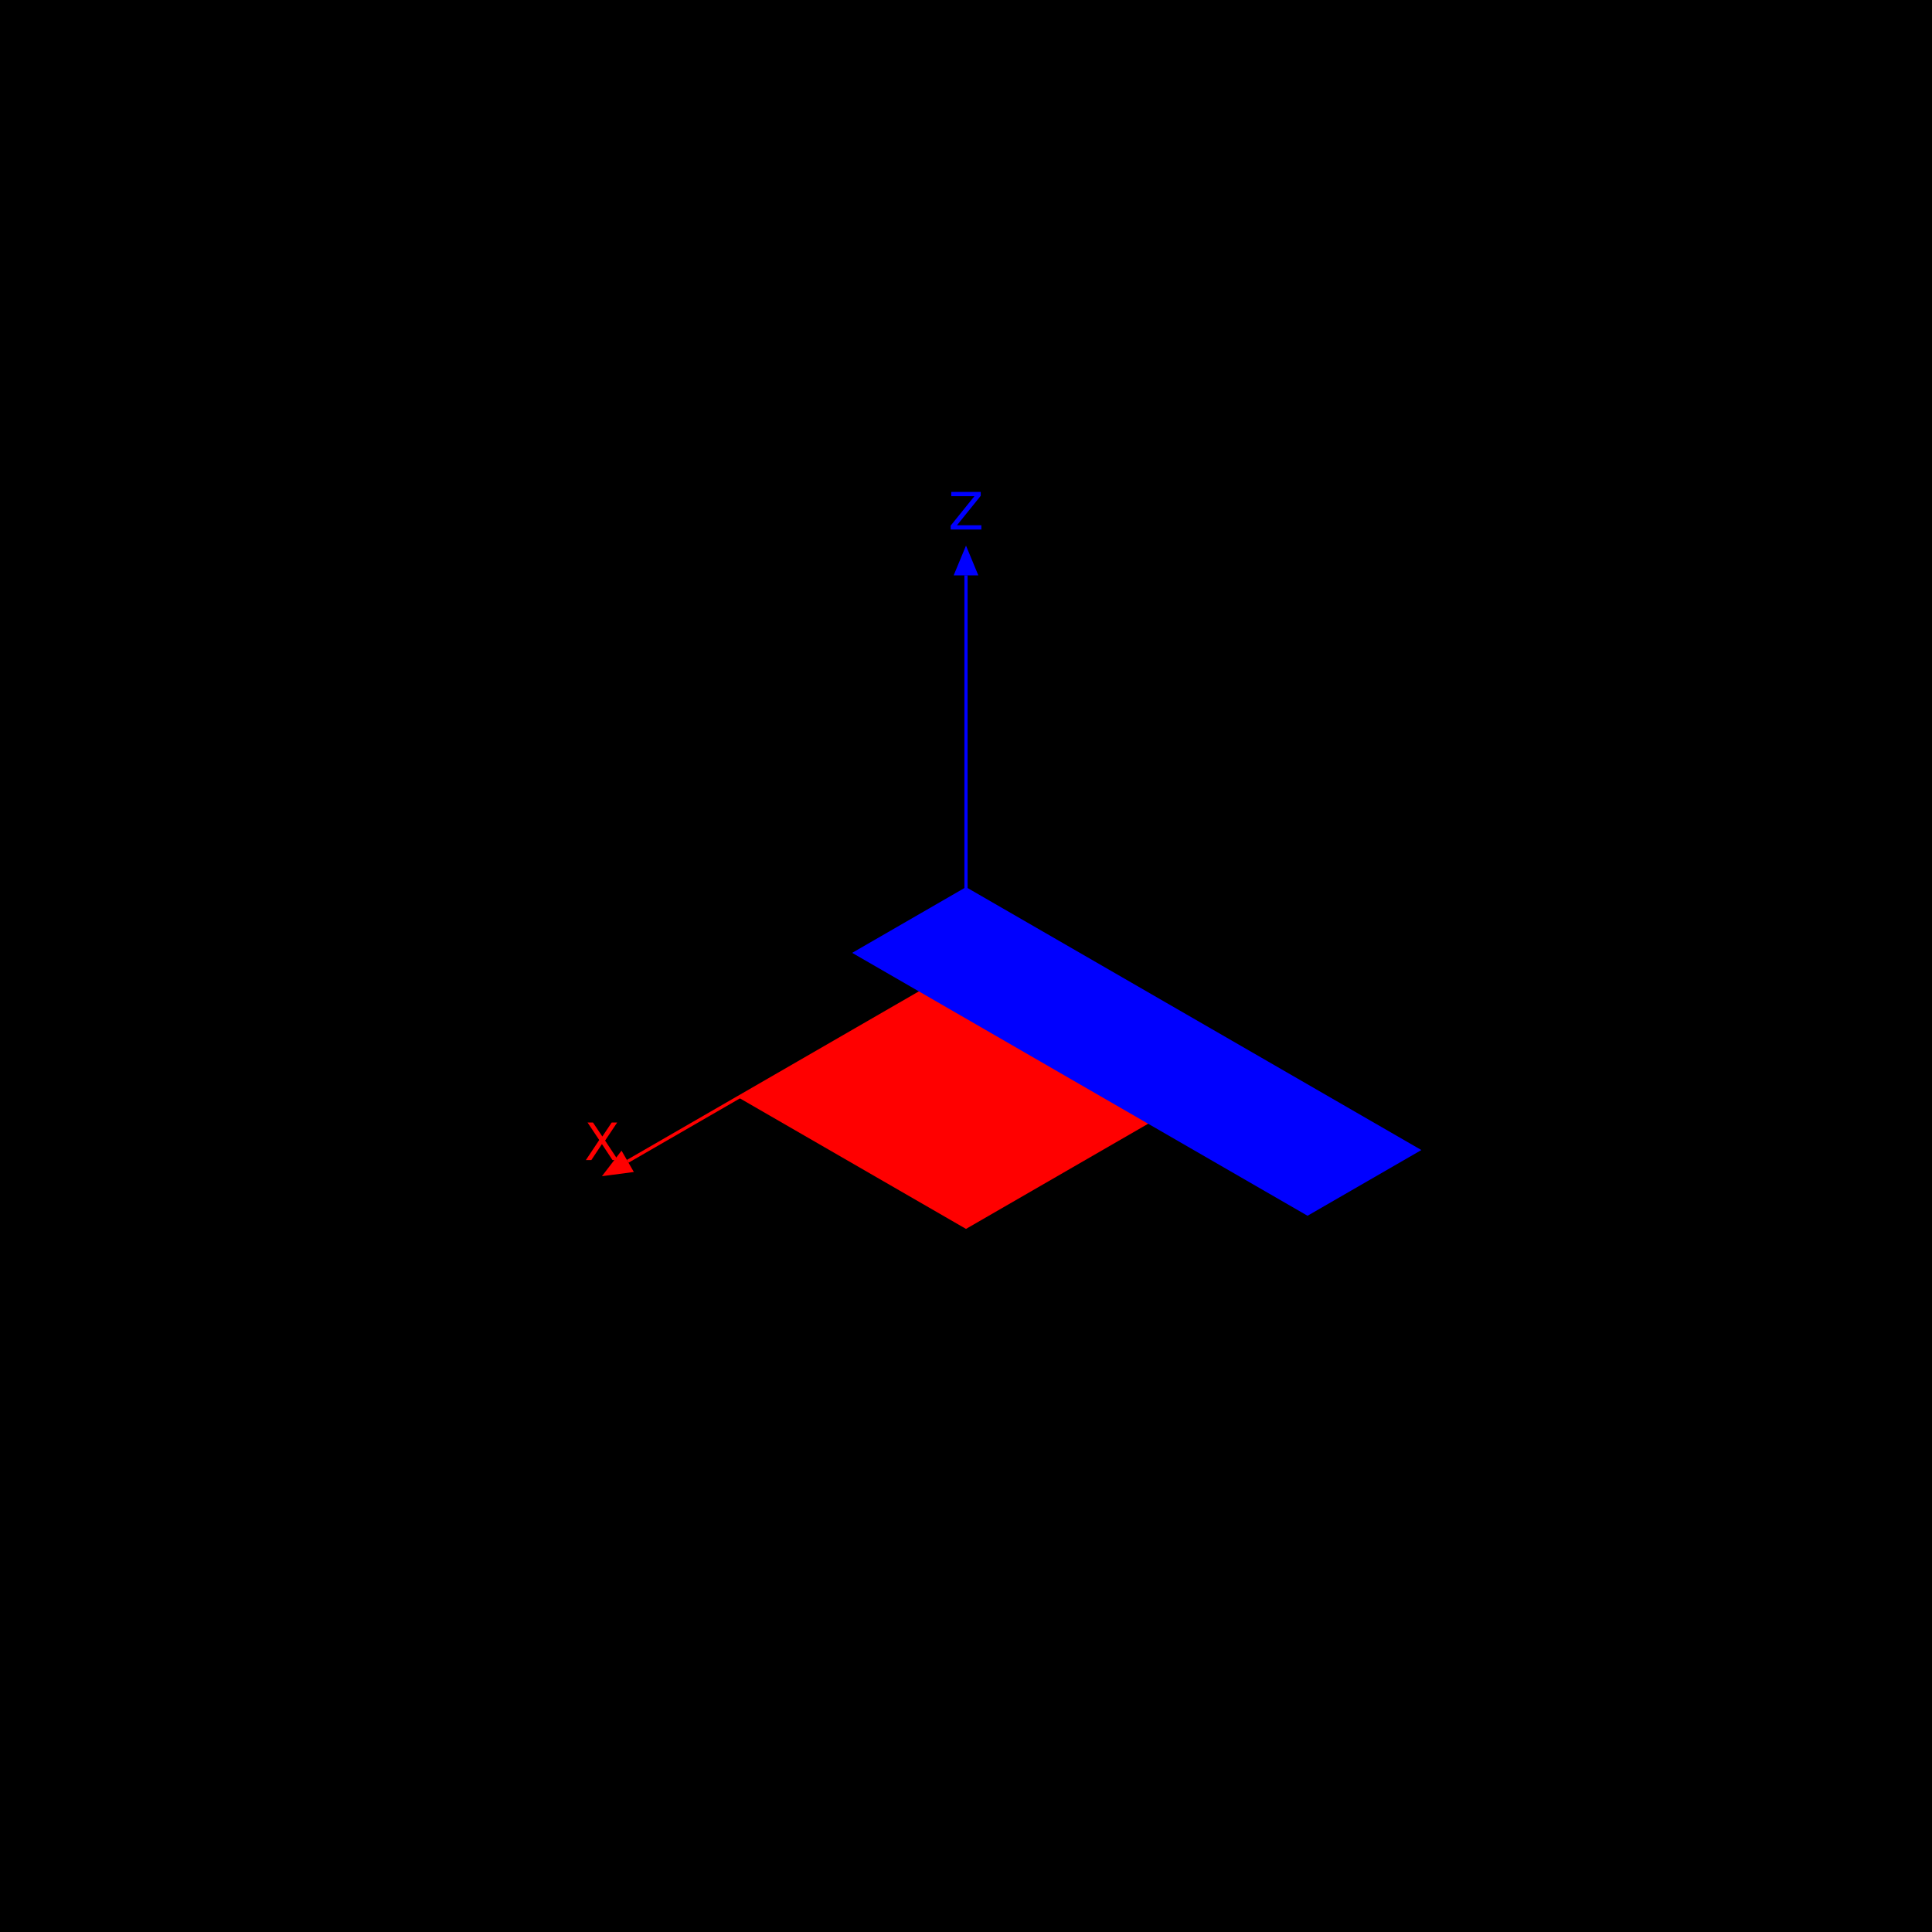
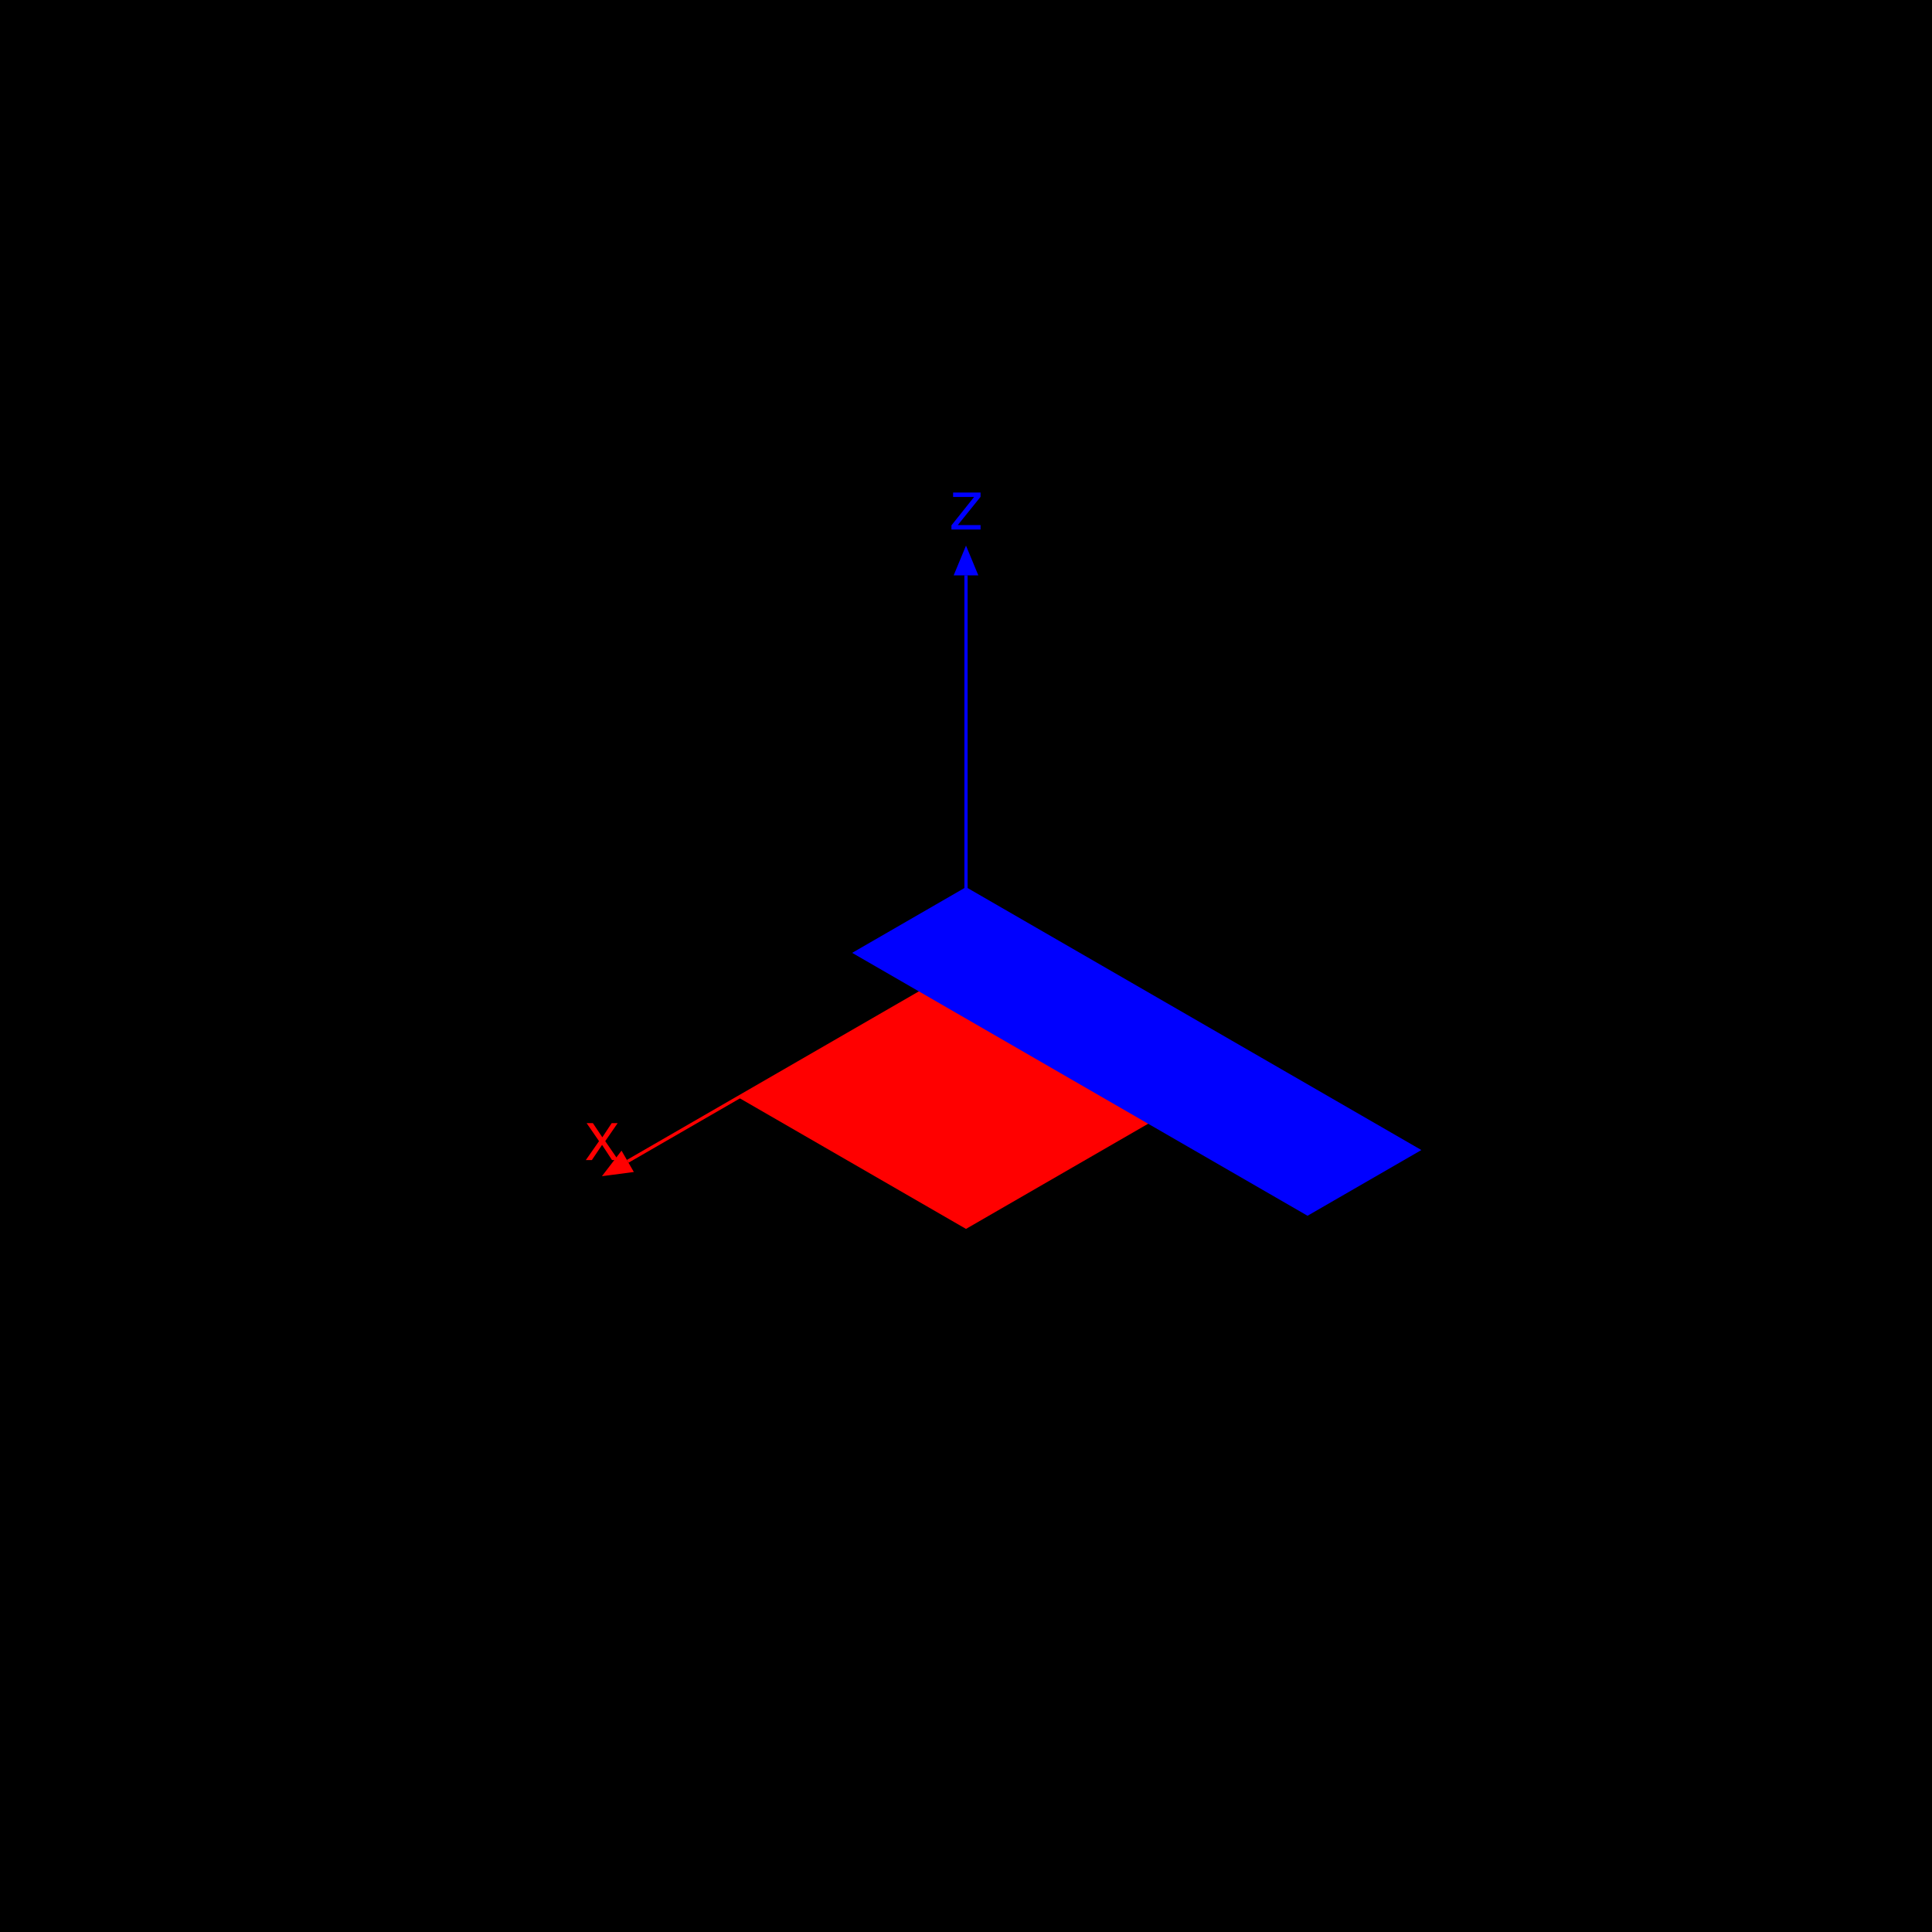
<svg xmlns="http://www.w3.org/2000/svg" xmlns:xlink="http://www.w3.org/1999/xlink" width="600pt" height="600pt" viewBox="0 0 600 600" version="1.1">
  <defs>
    <g>
      <symbol overflow="visible" id="glyph0-0">
-         <path style="stroke:none;" d="M 0.797 2.828 L 0.797 -11.281 L 8.797 -11.281 L 8.797 2.828 Z M 1.703 1.938 L 7.906 1.938 L 7.906 -10.391 L 1.703 -10.391 Z M 1.703 1.938 " />
+         <path style="stroke:none;" d="M 0.516 0 L 0.516 -11.477 L 9.625 -11.477 L 9.625 0 Z M 8.188 -1.438 L 8.188 -10.039 L 1.953 -10.039 L 1.953 -1.438 Z M 8.188 -1.438 " />
      </symbol>
      <symbol overflow="visible" id="glyph0-1">
-         <path style="stroke:none;" d="M 1.016 -11.672 L 2.703 -11.672 L 5.609 -7.328 L 8.516 -11.672 L 10.219 -11.672 L 6.469 -6.062 L 10.469 0 L 8.766 0 L 5.484 -4.969 L 2.188 0 L 0.484 0 L 4.641 -6.234 Z M 1.016 -11.672 " />
+         <path style="stroke:none;" d="M 2.203 0 L 0.328 0 L 4.438 -5.883 L 0.586 -11.477 L 2.531 -11.477 L 5.461 -7.086 L 8.367 -11.477 L 10.219 -11.477 L 6.367 -5.883 L 10.406 0 L 8.477 0 L 5.383 -4.719 Z M 2.203 0 " />
      </symbol>
      <symbol overflow="visible" id="glyph0-2">
-         <path style="stroke:none;" d="M -0.031 -11.672 L 1.672 -11.672 L 4.906 -6.875 L 8.109 -11.672 L 9.812 -11.672 L 5.688 -5.562 L 5.688 0 L 4.094 0 L 4.094 -5.562 Z M -0.031 -11.672 " />
+         <path style="stroke:none;" d="M 0.328 -11.477 L 2.141 -11.477 L 5.438 -5.961 L 8.734 -11.477 L 10.555 -11.477 L 6.219 -4.625 L 6.219 0 L 4.664 0 L 4.664 -4.625 Z M 0.328 -11.477 " />
      </symbol>
      <symbol overflow="visible" id="glyph0-3">
-         <path style="stroke:none;" d="M 0.906 -11.672 L 10.062 -11.672 L 10.062 -10.469 L 2.688 -1.328 L 10.25 -1.328 L 10.25 0 L 0.719 0 L 0.719 -1.203 L 8.094 -10.344 L 0.906 -10.344 Z M 0.906 -11.672 " />
+         <path style="stroke:none;" d="M 0.367 -1.289 L 7.406 -10.109 L 0.883 -10.109 L 0.883 -11.477 L 9.406 -11.477 L 9.406 -10.141 L 2.328 -1.367 L 9.406 -1.367 L 9.406 0 L 0.367 0 Z M 0.367 -1.289 " />
      </symbol>
    </g>
  </defs>
-   <g id="surface118">
+   <g id="surface124">
    <rect x="0" y="0" width="600" height="600" style="fill:rgb(0%,0%,0%);fill-opacity:1;stroke:none;" />
    <path style="fill:none;stroke-width:1;stroke-linecap:butt;stroke-linejoin:miter;stroke:rgb(100%,0%,0%);stroke-opacity:1;stroke-miterlimit:10;" d="M 300 300 L 194.934 360.66 " />
    <path style=" stroke:none;fill-rule:nonzero;fill:rgb(100%,0%,0%);fill-opacity:1;" d="M 196.848 363.973 L 186.934 365.277 L 193.02 357.344 " />
    <g style="fill:rgb(100%,0%,0%);fill-opacity:1;">
-       <use xlink:href="#glyph0-1" x="181.453" y="360.279" />
+       <use xlink:href="#glyph0-1" x="181.598" y="360.279" />
    </g>
    <path style="fill:none;stroke-width:1;stroke-linecap:butt;stroke-linejoin:miter;stroke:rgb(0%,50.196%,0%);stroke-opacity:1;stroke-miterlimit:10;" d="M 300 300 L 405.066 360.66 " />
    <path style=" stroke:none;fill-rule:nonzero;fill:rgb(0%,50.196%,0%);fill-opacity:1;" d="M 406.98 357.344 L 413.066 365.277 L 403.152 363.973 " />
    <g style="fill:rgb(0%,50.196%,0%);fill-opacity:1;">
-       <use xlink:href="#glyph0-2" x="408.18" y="360.279" />
+       <use xlink:href="#glyph0-2" x="407.73" y="360.279" />
    </g>
    <path style="fill:none;stroke-width:1;stroke-linecap:butt;stroke-linejoin:miter;stroke:rgb(0%,0%,100%);stroke-opacity:1;stroke-miterlimit:10;" d="M 300 300 L 300 178.68 " />
    <path style=" stroke:none;fill-rule:nonzero;fill:rgb(0%,0%,100%);fill-opacity:1;" d="M 296.172 178.68 L 300 169.441 L 303.828 178.68 " />
    <g style="fill:rgb(0%,0%,100%);fill-opacity:1;">
-       <use xlink:href="#glyph0-3" x="294.52" y="164.442" />
+       <use xlink:href="#glyph0-3" x="295.113" y="164.442" />
    </g>
    <path style=" stroke:none;fill-rule:nonzero;fill:rgb(100%,0%,0%);fill-opacity:1;" d="M 300 300 L 229.289 340.824 L 300 381.648 L 370.711 340.824 Z M 300 300 " />
    <path style=" stroke:none;fill-rule:nonzero;fill:rgb(0%,0%,100%);fill-opacity:1;" d="M 300 275.504 L 264.645 295.918 L 406.066 377.566 L 441.422 357.156 Z M 300 275.504 " />
  </g>
</svg>
